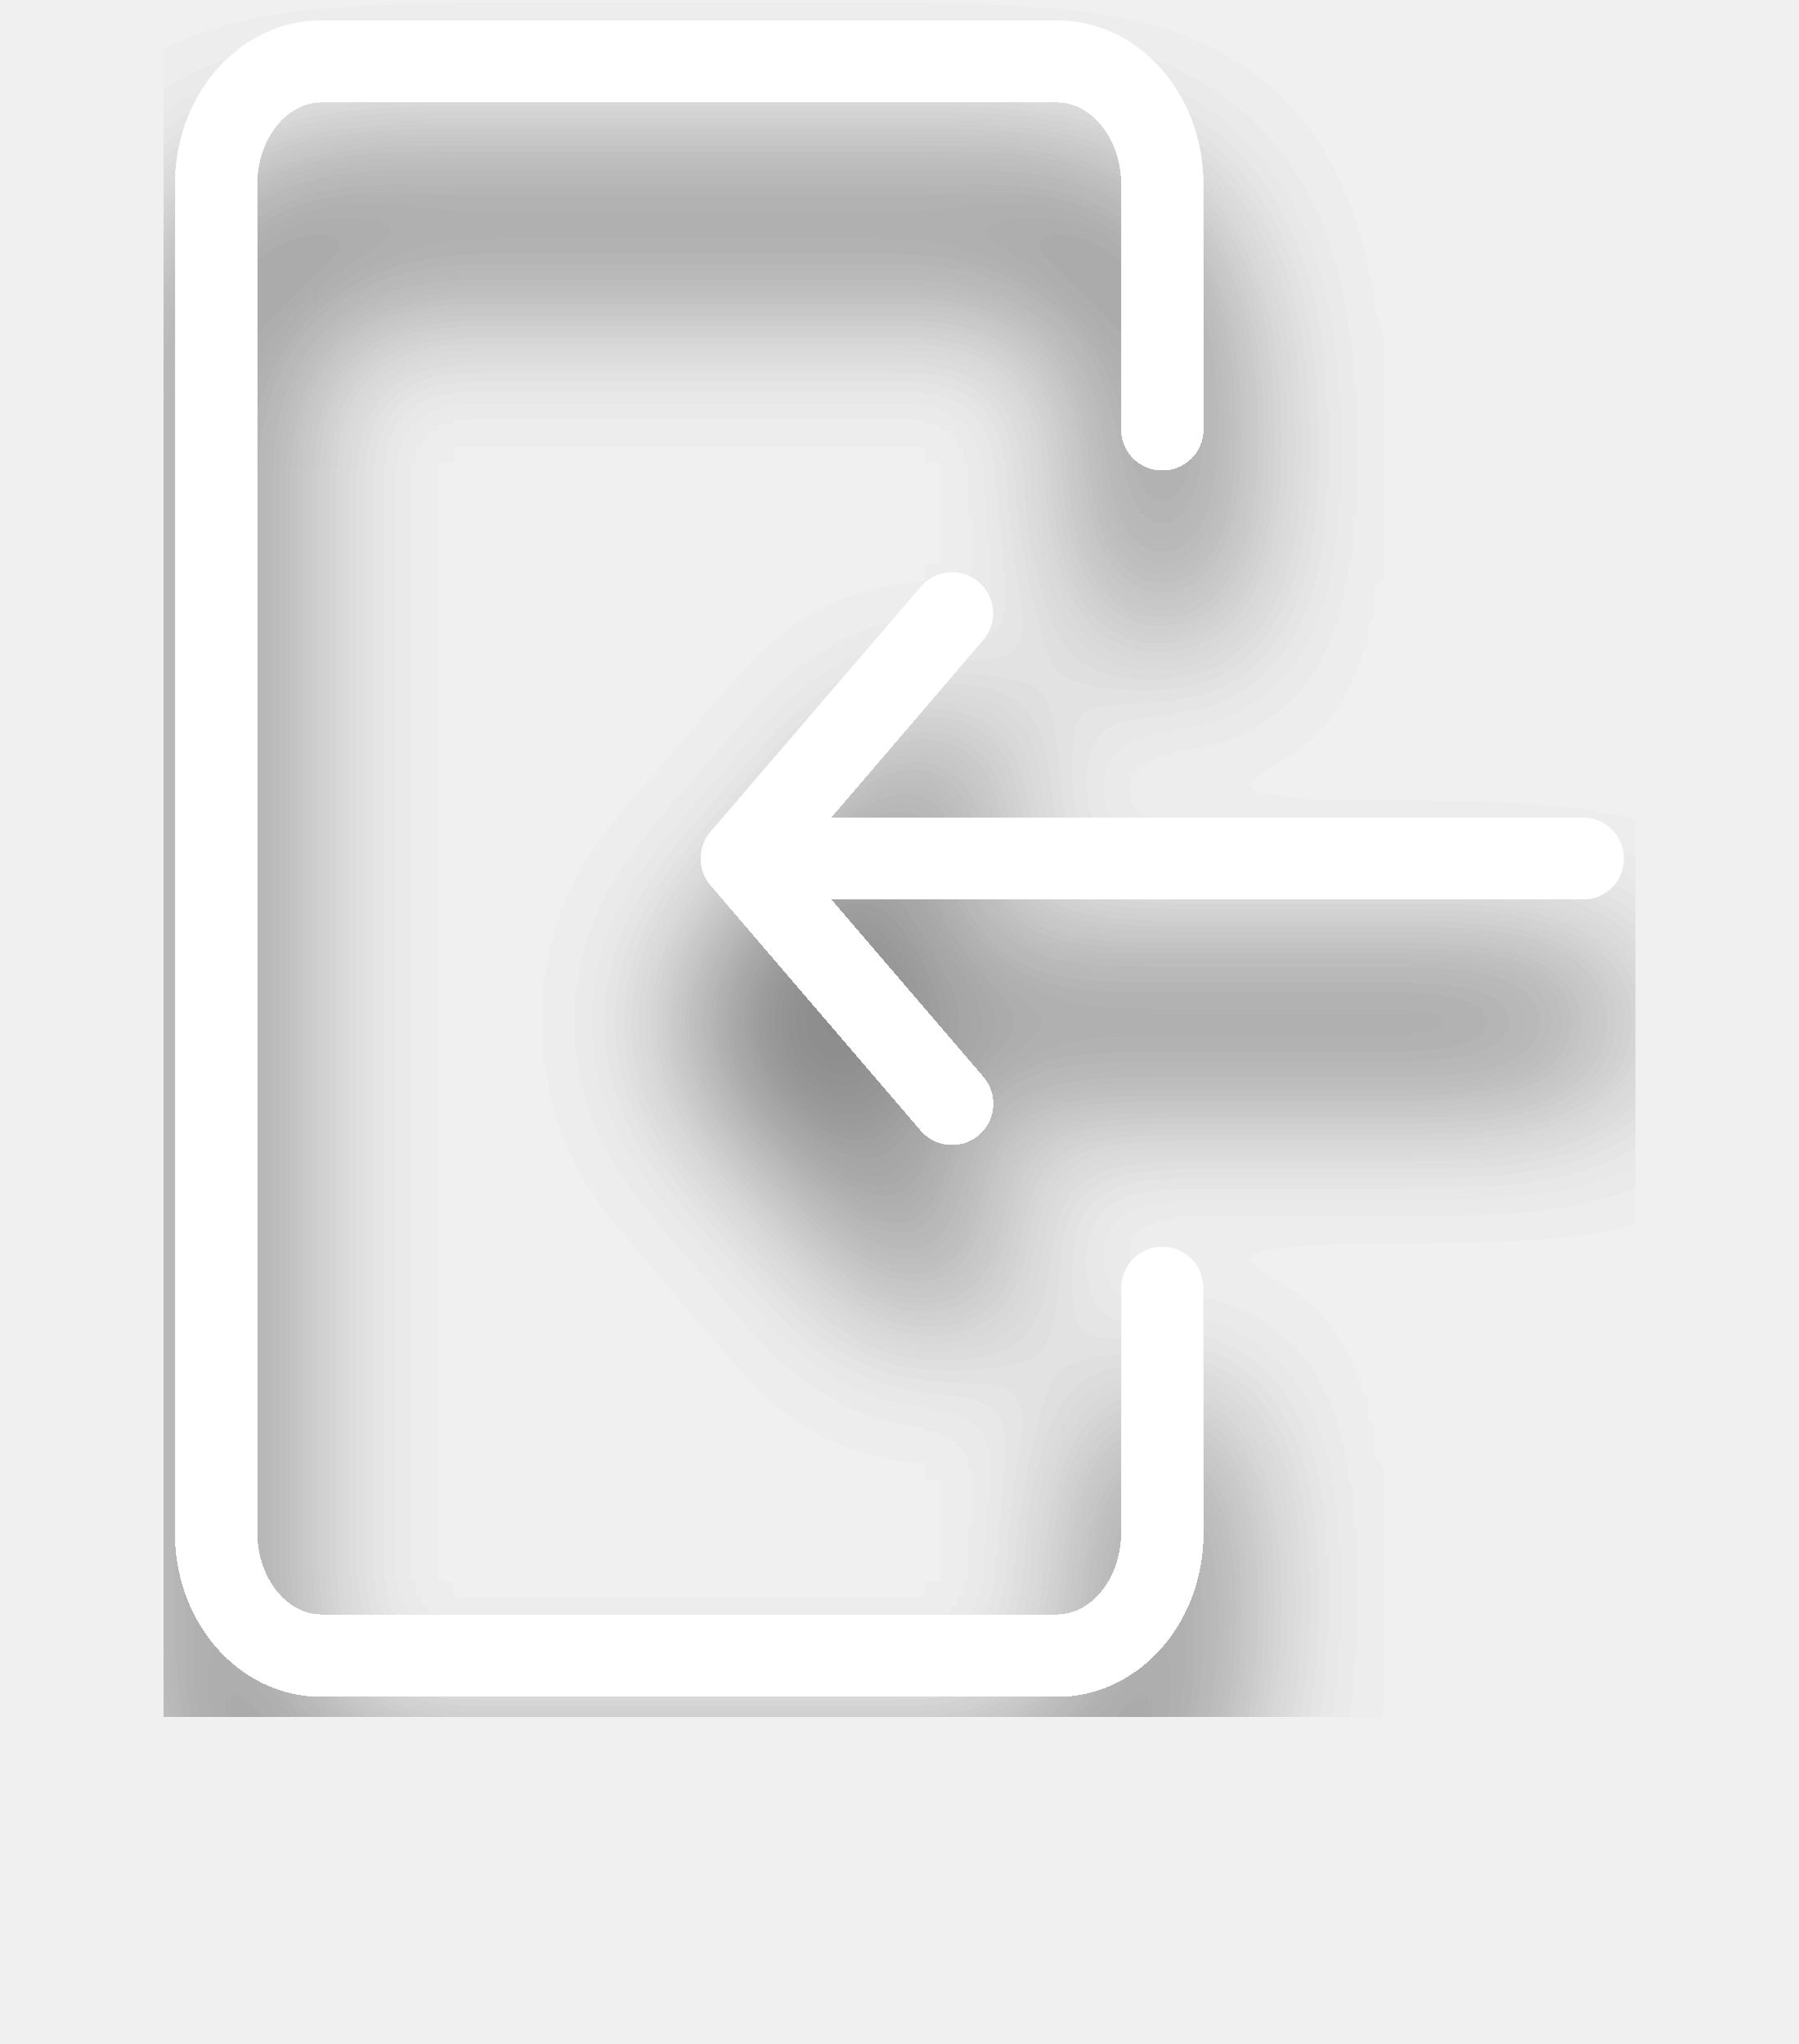
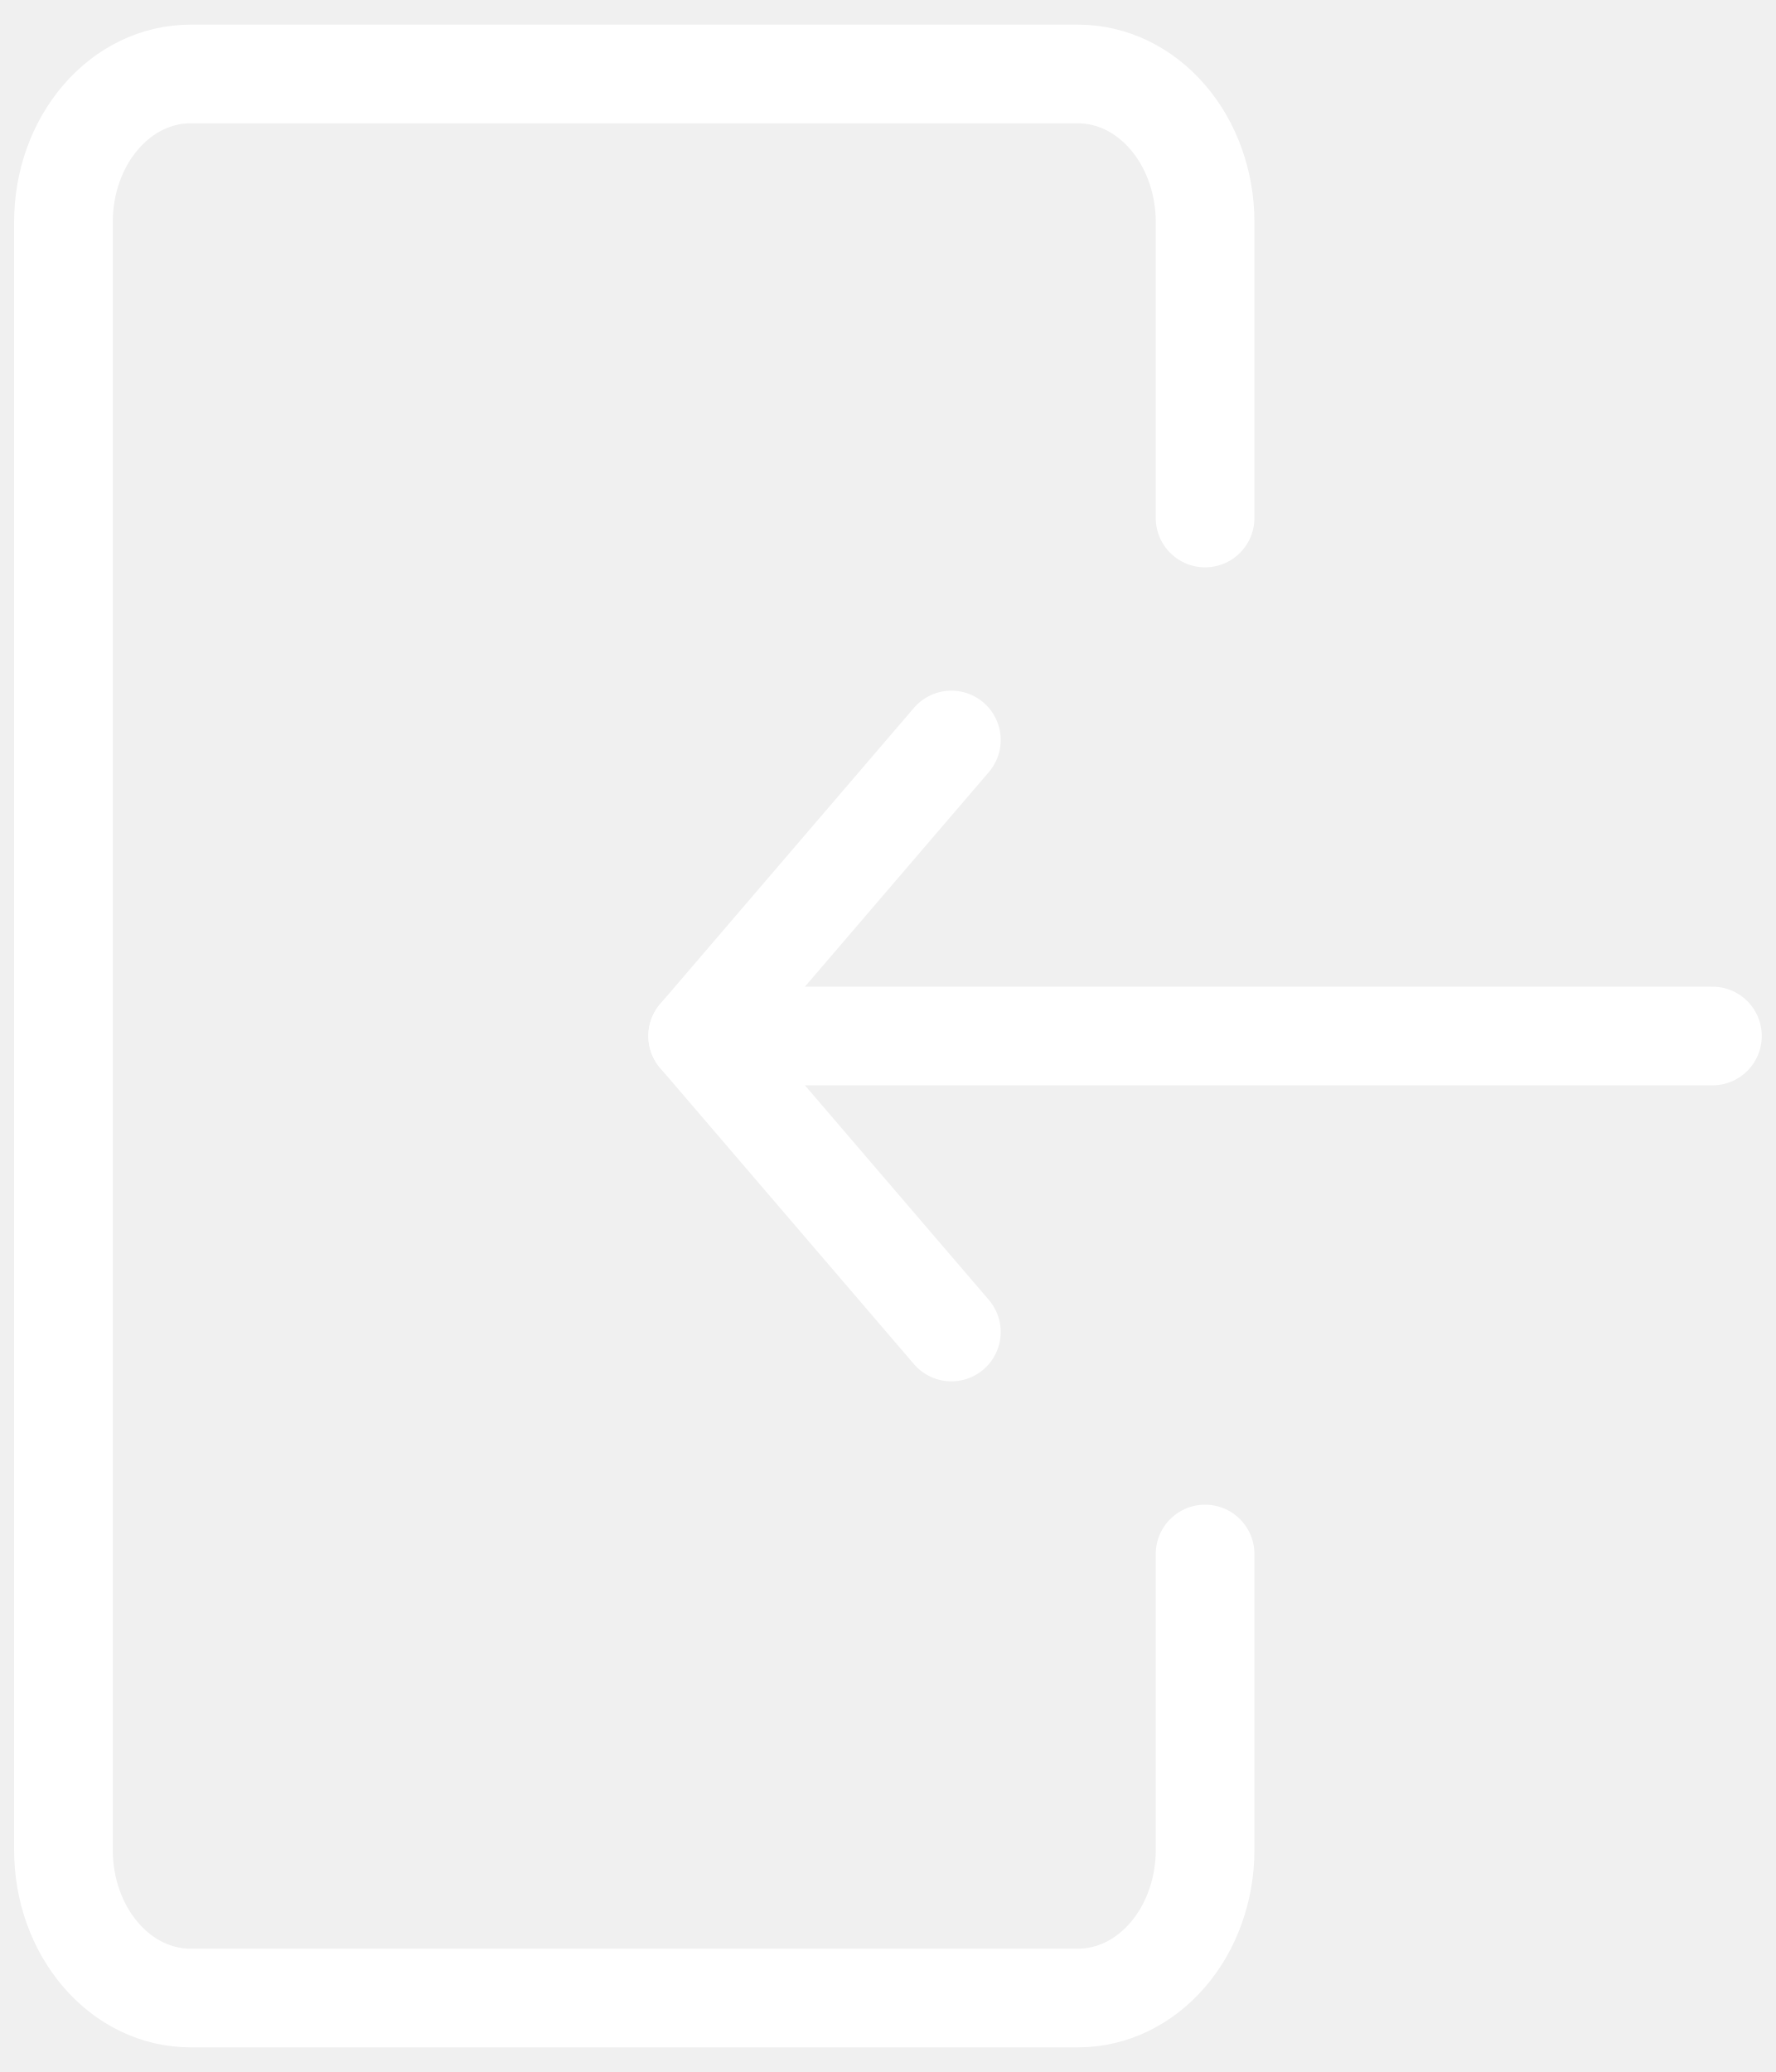
- <svg xmlns="http://www.w3.org/2000/svg" width="44" height="50" viewBox="0 0 44 50" fill="none">
-   <g clip-path="url(#clip0_339_2556)" filter="url(#filter0_ddd_339_2556)">
-     <path d="M28.428 31.5V37.5C28.428 38.296 28.158 39.059 27.675 39.621C27.193 40.184 26.539 40.5 25.857 40.5H7.857C7.175 40.5 6.521 40.184 6.039 39.621C5.557 39.059 5.286 38.296 5.286 37.5V4.5C5.286 3.704 5.557 2.941 6.039 2.379C6.521 1.816 7.175 1.5 7.857 1.5H25.857C26.539 1.5 27.193 1.816 27.675 2.379C28.158 2.941 28.428 3.704 28.428 4.5V10.5" stroke="white" stroke-width="2" stroke-linecap="round" stroke-linejoin="round" />
-     <path d="M38.714 21H18.143" stroke="white" stroke-width="2" stroke-linecap="round" stroke-linejoin="round" />
-     <path d="M23.286 15L18.143 21L23.286 27" stroke="white" stroke-width="2" stroke-linecap="round" stroke-linejoin="round" />
+ <svg xmlns="http://www.w3.org/2000/svg" width="36" height="42" viewBox="0 0 36 42" fill="none">
+   <g clip-path="url(#clip0_336_4157)">
+     <path d="M24.429 31.5V37.5C24.429 38.296 24.158 39.059 23.675 39.621C23.193 40.184 22.539 40.5 21.857 40.5H3.857C3.175 40.5 2.521 40.184 2.039 39.621C1.557 39.059 1.286 38.296 1.286 37.5V4.5C1.286 3.704 1.557 2.941 2.039 2.379C2.521 1.816 3.175 1.5 3.857 1.5H21.857C22.539 1.5 23.193 1.816 23.675 2.379C24.158 2.941 24.429 3.704 24.429 4.5V10.5" stroke="white" stroke-width="2" stroke-linecap="round" stroke-linejoin="round" />
+     <path d="M34.714 21H14.143" stroke="white" stroke-width="2" stroke-linecap="round" stroke-linejoin="round" />
+     <path d="M19.286 15L14.143 21L19.286 27" stroke="white" stroke-width="2" stroke-linecap="round" stroke-linejoin="round" />
  </g>
  <defs>
-     <filter id="filter0_ddd_339_2556" x="0" y="0" width="44" height="50" filterUnits="userSpaceOnUse" color-interpolation-filters="sRGB">
-       <feFlood flood-opacity="0" result="BackgroundImageFix" />
-       <feColorMatrix in="SourceAlpha" type="matrix" values="0 0 0 0 0 0 0 0 0 0 0 0 0 0 0 0 0 0 127 0" result="hardAlpha" />
-       <feOffset dy="4" />
-       <feGaussianBlur stdDeviation="2" />
-       <feComposite in2="hardAlpha" operator="out" />
-       <feColorMatrix type="matrix" values="0 0 0 0 0 0 0 0 0 0 0 0 0 0 0 0 0 0 0.25 0" />
-       <feBlend mode="normal" in2="BackgroundImageFix" result="effect1_dropShadow_339_2556" />
-       <feColorMatrix in="SourceAlpha" type="matrix" values="0 0 0 0 0 0 0 0 0 0 0 0 0 0 0 0 0 0 127 0" result="hardAlpha" />
-       <feOffset dy="4" />
-       <feGaussianBlur stdDeviation="2" />
-       <feComposite in2="hardAlpha" operator="out" />
-       <feColorMatrix type="matrix" values="0 0 0 0 0 0 0 0 0 0 0 0 0 0 0 0 0 0 0.25 0" />
-       <feBlend mode="normal" in2="effect1_dropShadow_339_2556" result="effect2_dropShadow_339_2556" />
-       <feColorMatrix in="SourceAlpha" type="matrix" values="0 0 0 0 0 0 0 0 0 0 0 0 0 0 0 0 0 0 127 0" result="hardAlpha" />
-       <feOffset dy="4" />
-       <feGaussianBlur stdDeviation="2" />
-       <feComposite in2="hardAlpha" operator="out" />
-       <feColorMatrix type="matrix" values="0 0 0 0 0 0 0 0 0 0 0 0 0 0 0 0 0 0 0.25 0" />
-       <feBlend mode="normal" in2="effect2_dropShadow_339_2556" result="effect3_dropShadow_339_2556" />
-       <feBlend mode="normal" in="SourceGraphic" in2="effect3_dropShadow_339_2556" result="shape" />
-     </filter>
-     <clipPath id="clip0_339_2556">
-       <rect width="36" height="42" fill="white" transform="translate(4)" />
+     <clipPath id="clip0_336_4157">
+       <rect width="36" height="42" fill="white" />
    </clipPath>
  </defs>
</svg>
